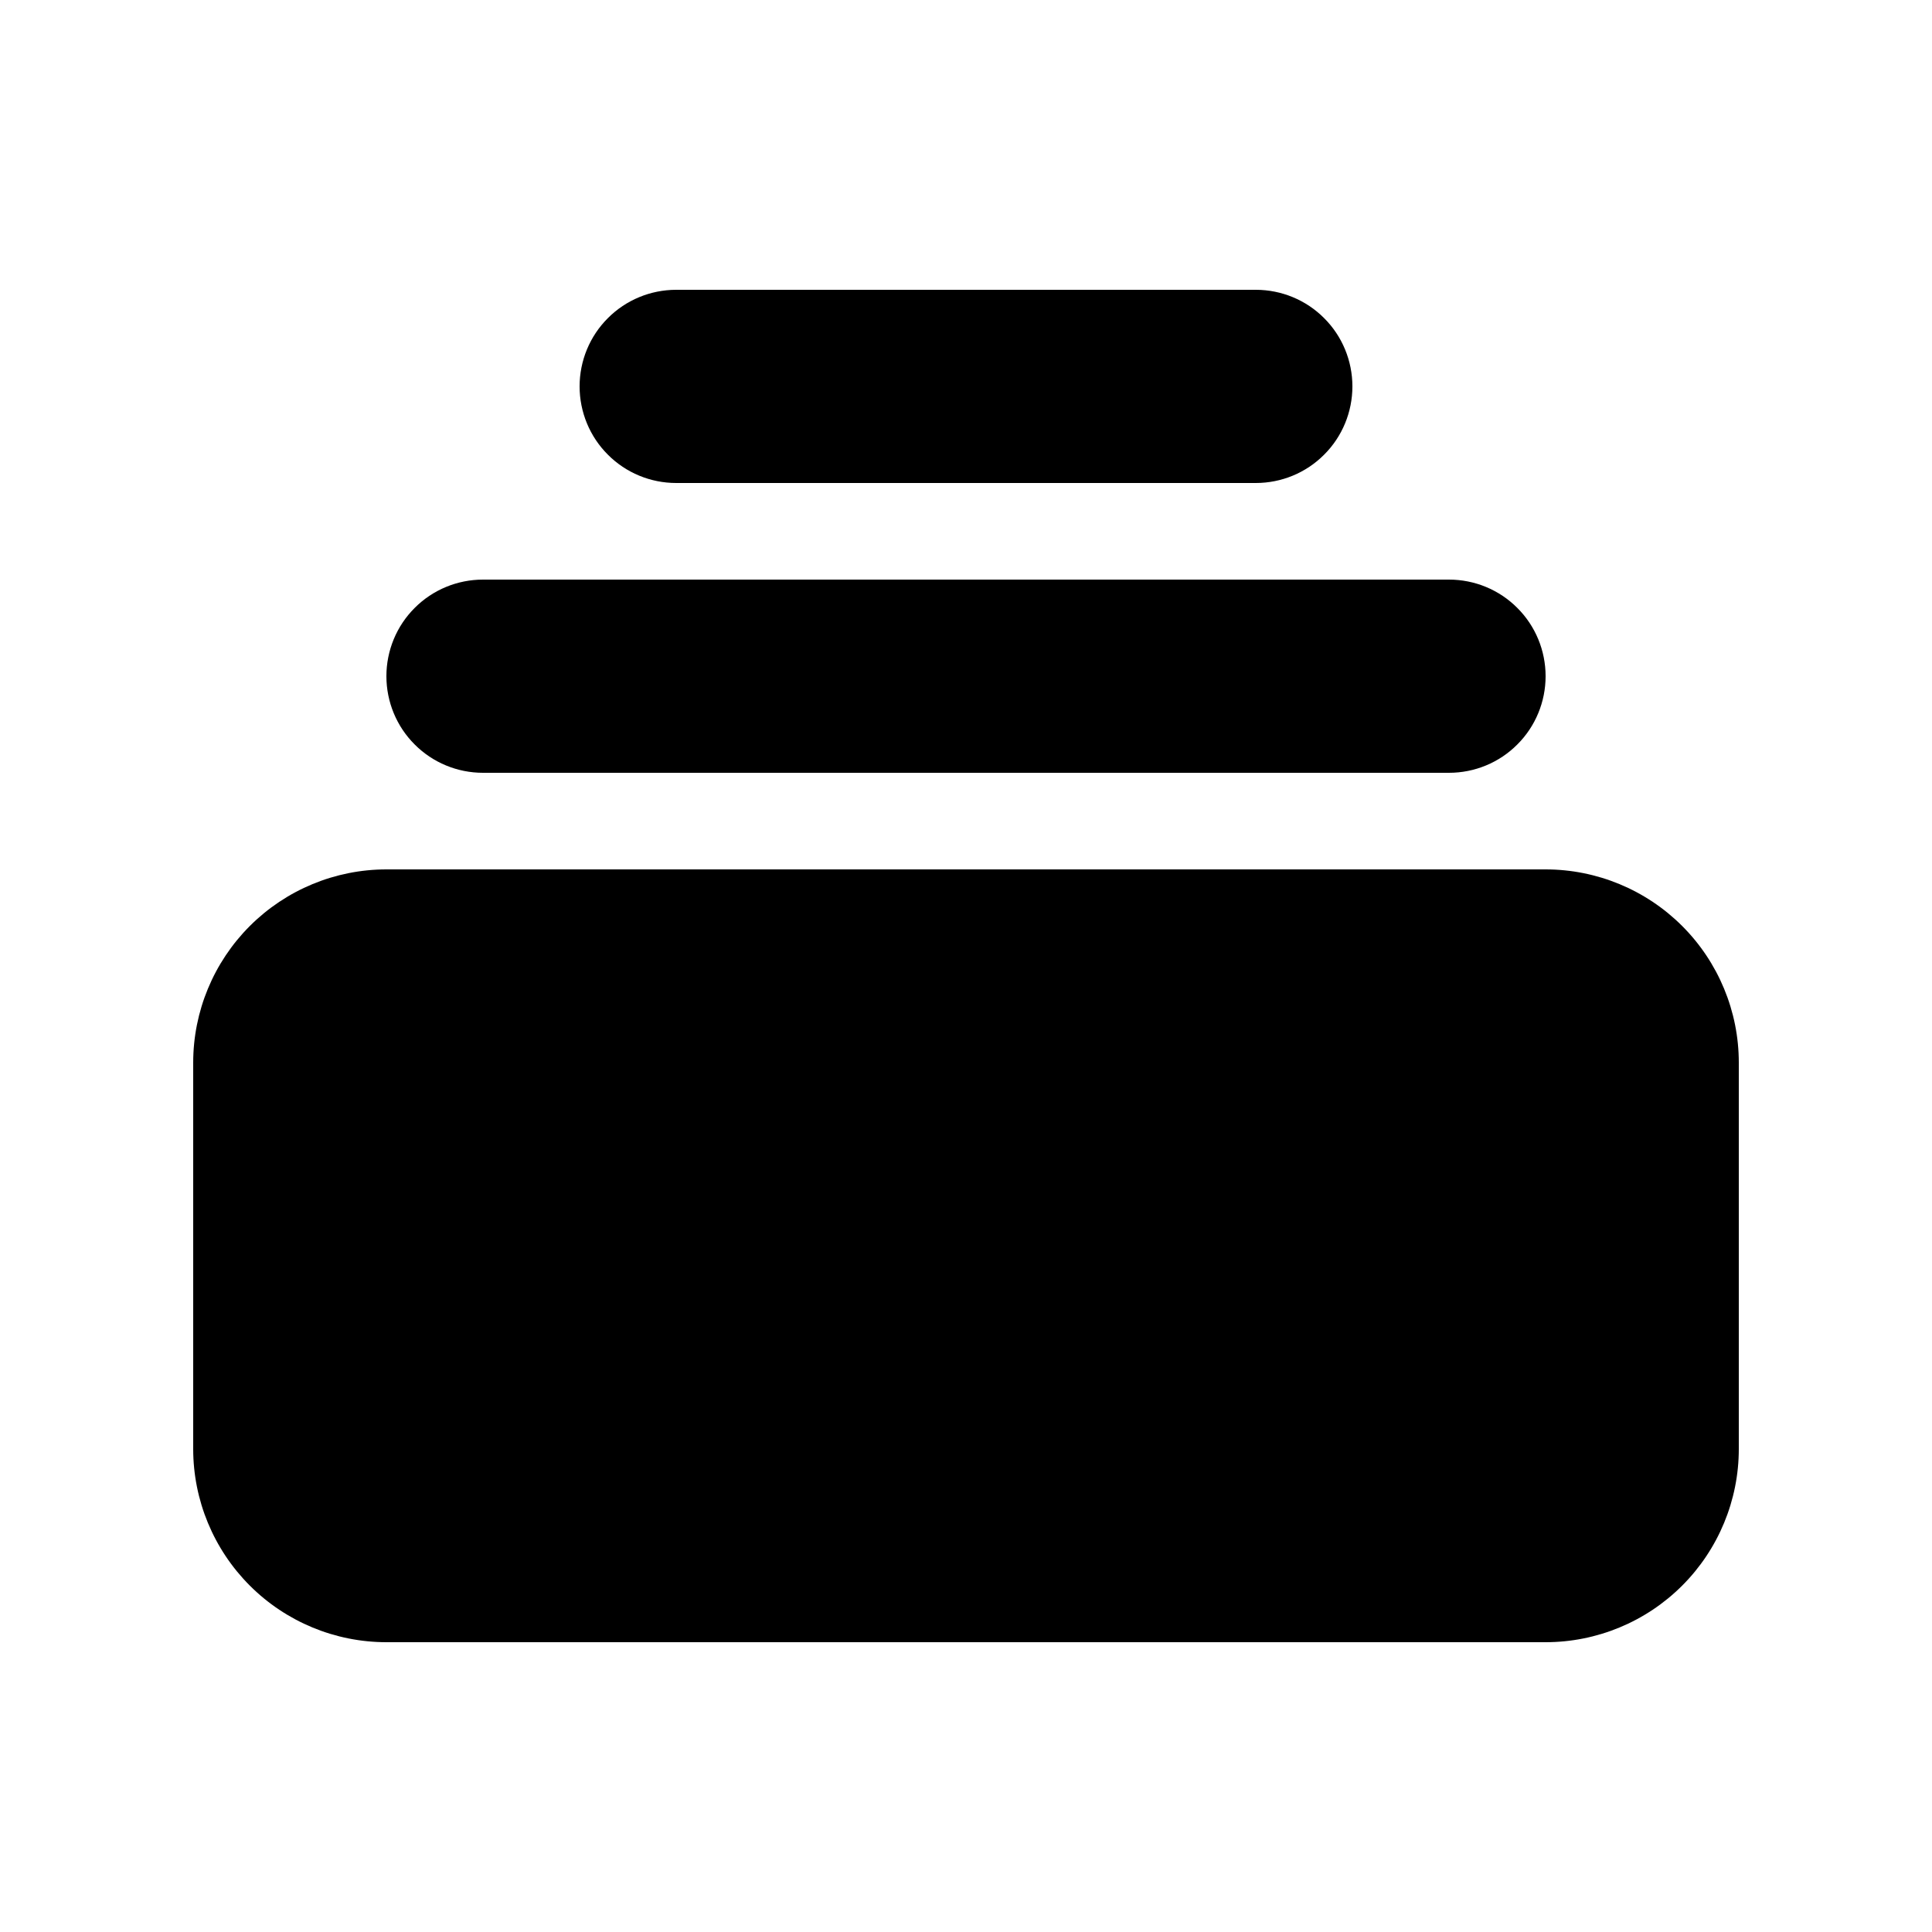
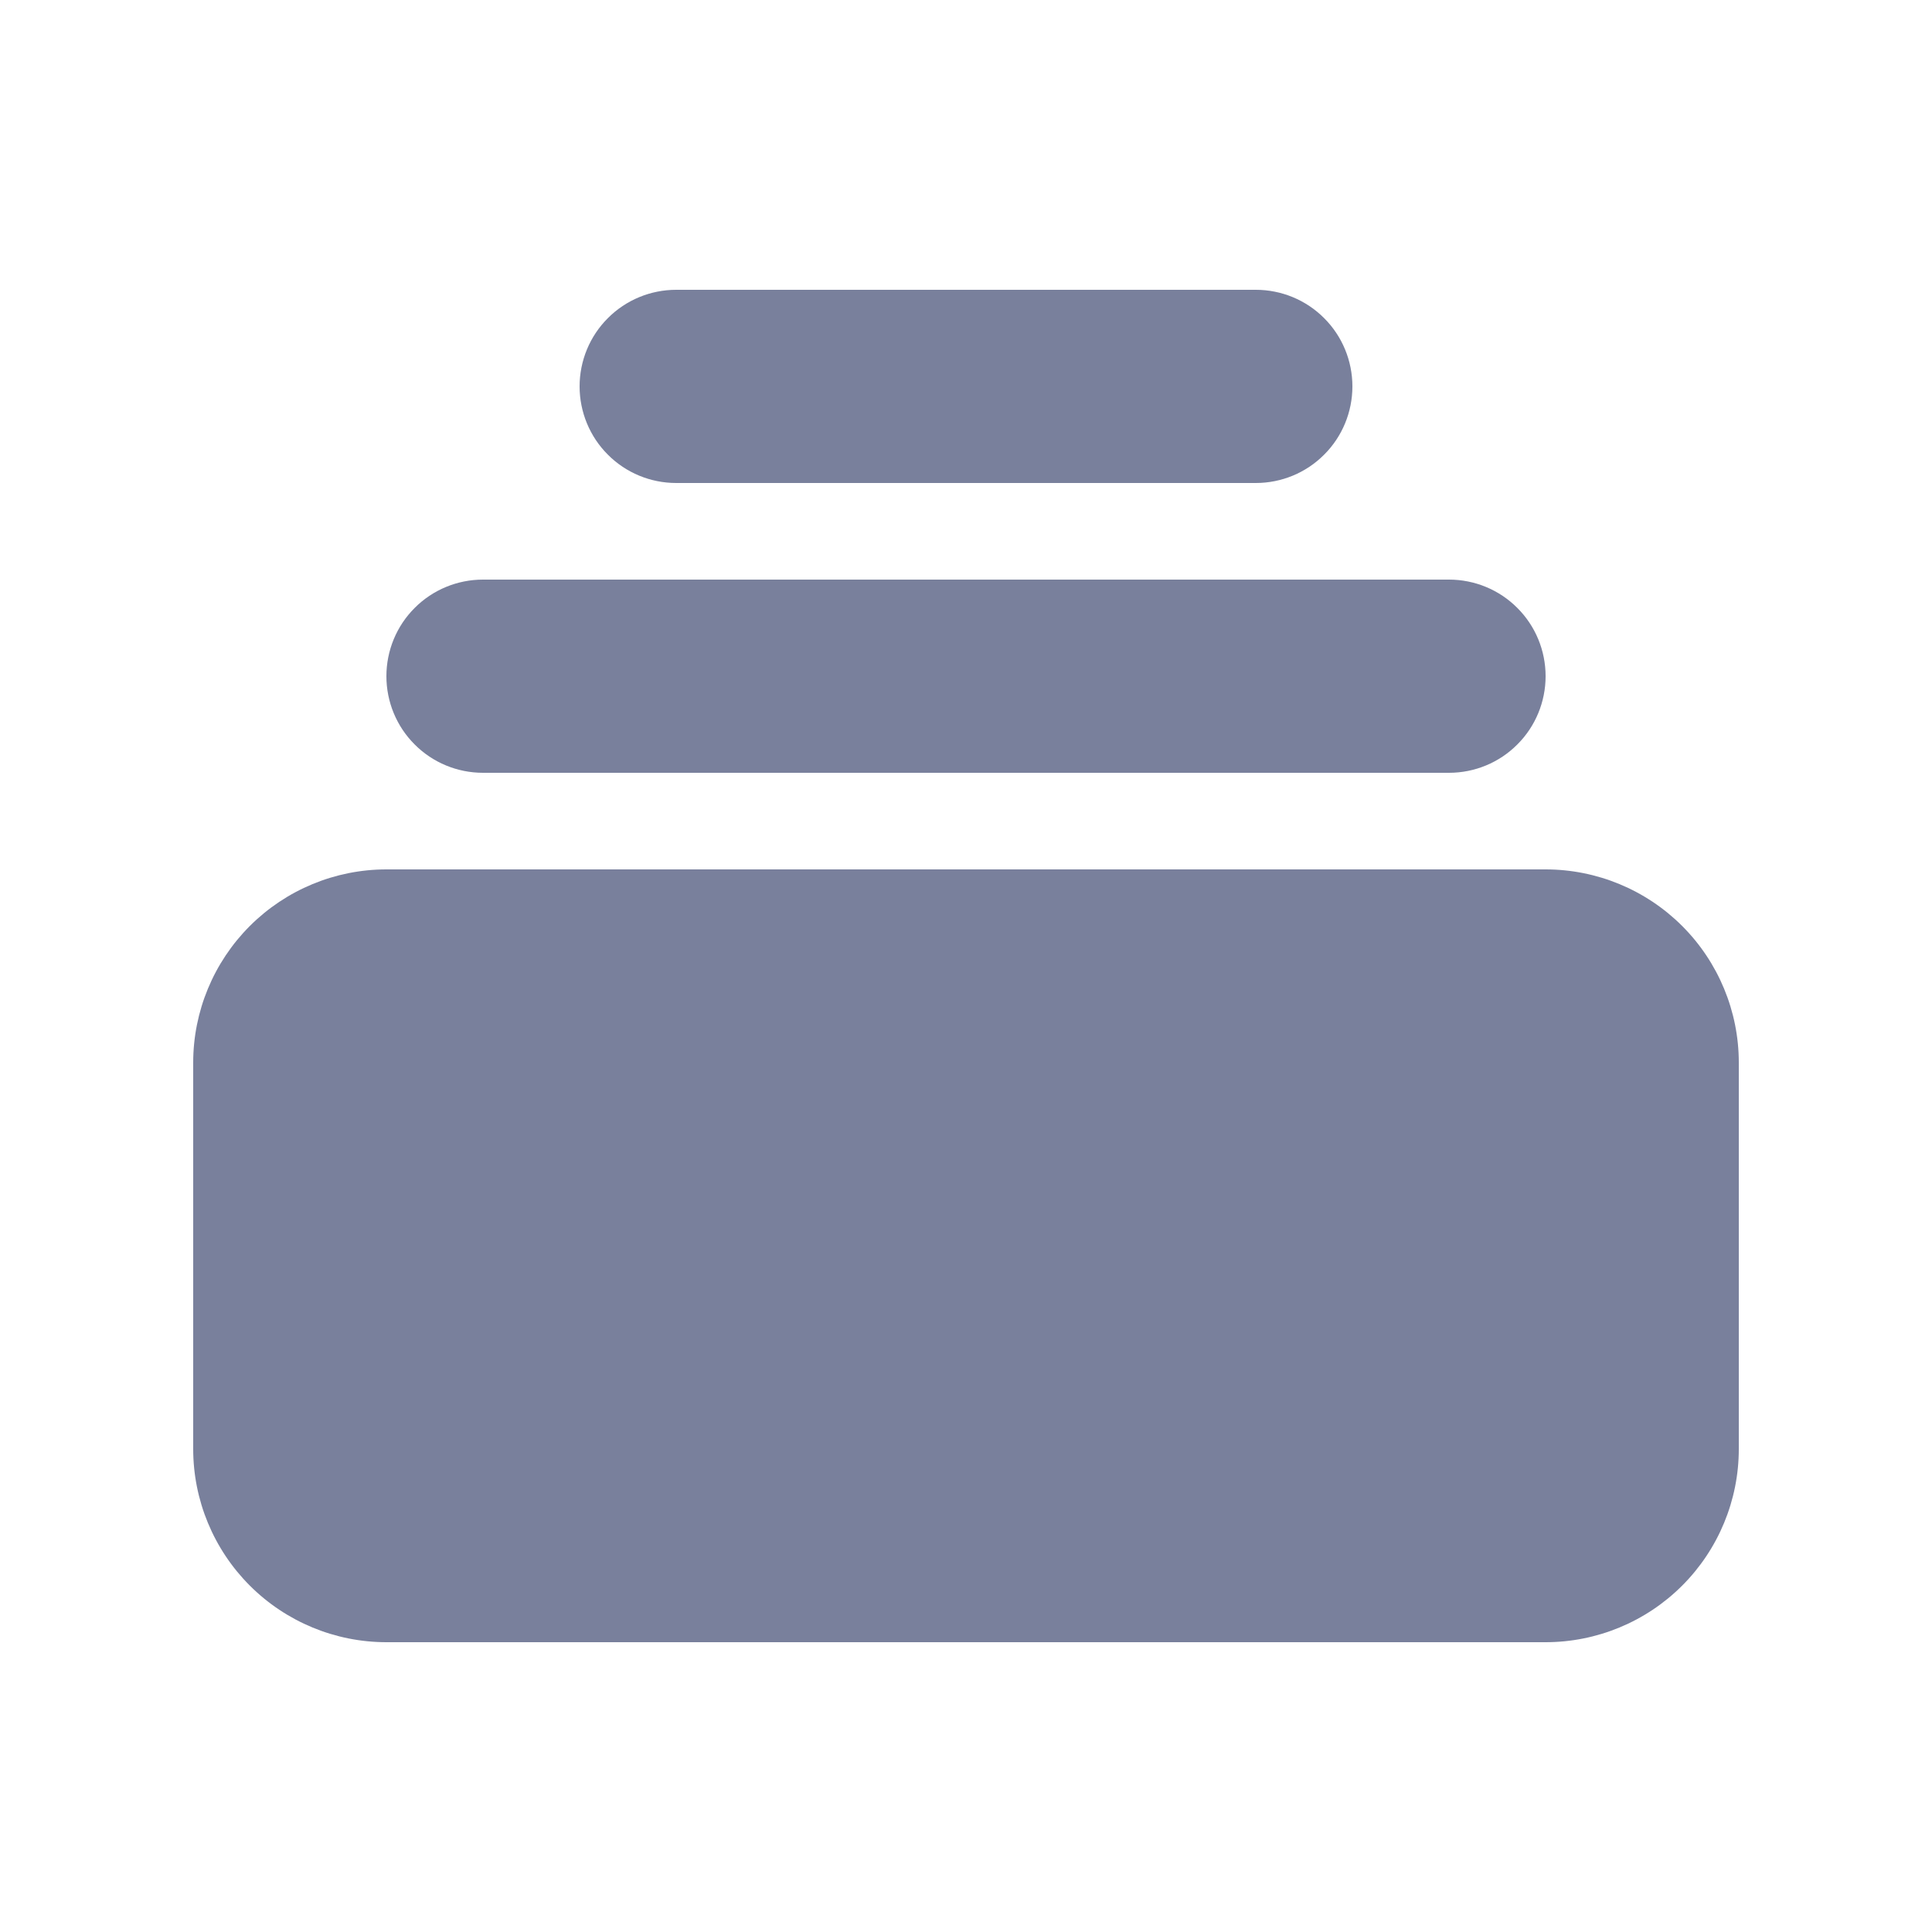
<svg xmlns="http://www.w3.org/2000/svg" width="20" height="20" viewBox="0 0 20 20" fill="none">
-   <path d="M7 3C6.735 3 6.48 3.105 6.293 3.293C6.105 3.48 6 3.735 6 4C6 4.265 6.105 4.52 6.293 4.707C6.48 4.895 6.735 5 7 5H13C13.265 5 13.52 4.895 13.707 4.707C13.895 4.52 14 4.265 14 4C14 3.735 13.895 3.48 13.707 3.293C13.52 3.105 13.265 3 13 3H7ZM4 7C4 6.735 4.105 6.48 4.293 6.293C4.48 6.105 4.735 6 5 6H15C15.265 6 15.52 6.105 15.707 6.293C15.895 6.48 16 6.735 16 7C16 7.265 15.895 7.52 15.707 7.707C15.52 7.895 15.265 8 15 8H5C4.735 8 4.48 7.895 4.293 7.707C4.105 7.52 4 7.265 4 7ZM2 11C2 10.47 2.211 9.961 2.586 9.586C2.961 9.211 3.47 9 4 9H16C16.53 9 17.039 9.211 17.414 9.586C17.789 9.961 18 10.47 18 11V15C18 15.53 17.789 16.039 17.414 16.414C17.039 16.789 16.53 17 16 17H4C3.47 17 2.961 16.789 2.586 16.414C2.211 16.039 2 15.53 2 15V11Z" fill="currentColor" />
+   <path d="M7 3C6.735 3 6.48 3.105 6.293 3.293C6.105 3.48 6 3.735 6 4C6 4.265 6.105 4.52 6.293 4.707C6.48 4.895 6.735 5 7 5H13C13.265 5 13.52 4.895 13.707 4.707C13.895 4.52 14 4.265 14 4C14 3.735 13.895 3.48 13.707 3.293C13.52 3.105 13.265 3 13 3H7ZM4 7C4 6.735 4.105 6.48 4.293 6.293C4.48 6.105 4.735 6 5 6H15C15.265 6 15.52 6.105 15.707 6.293C15.895 6.48 16 6.735 16 7C16 7.265 15.895 7.52 15.707 7.707C15.52 7.895 15.265 8 15 8H5C4.735 8 4.48 7.895 4.293 7.707C4.105 7.52 4 7.265 4 7ZM2 11C2 10.47 2.211 9.961 2.586 9.586C2.961 9.211 3.47 9 4 9H16C16.53 9 17.039 9.211 17.414 9.586C17.789 9.961 18 10.47 18 11V15C18 15.53 17.789 16.039 17.414 16.414C17.039 16.789 16.53 17 16 17H4C3.47 17 2.961 16.789 2.586 16.414C2.211 16.039 2 15.53 2 15V11Z" fill="#79809C" />
</svg>
